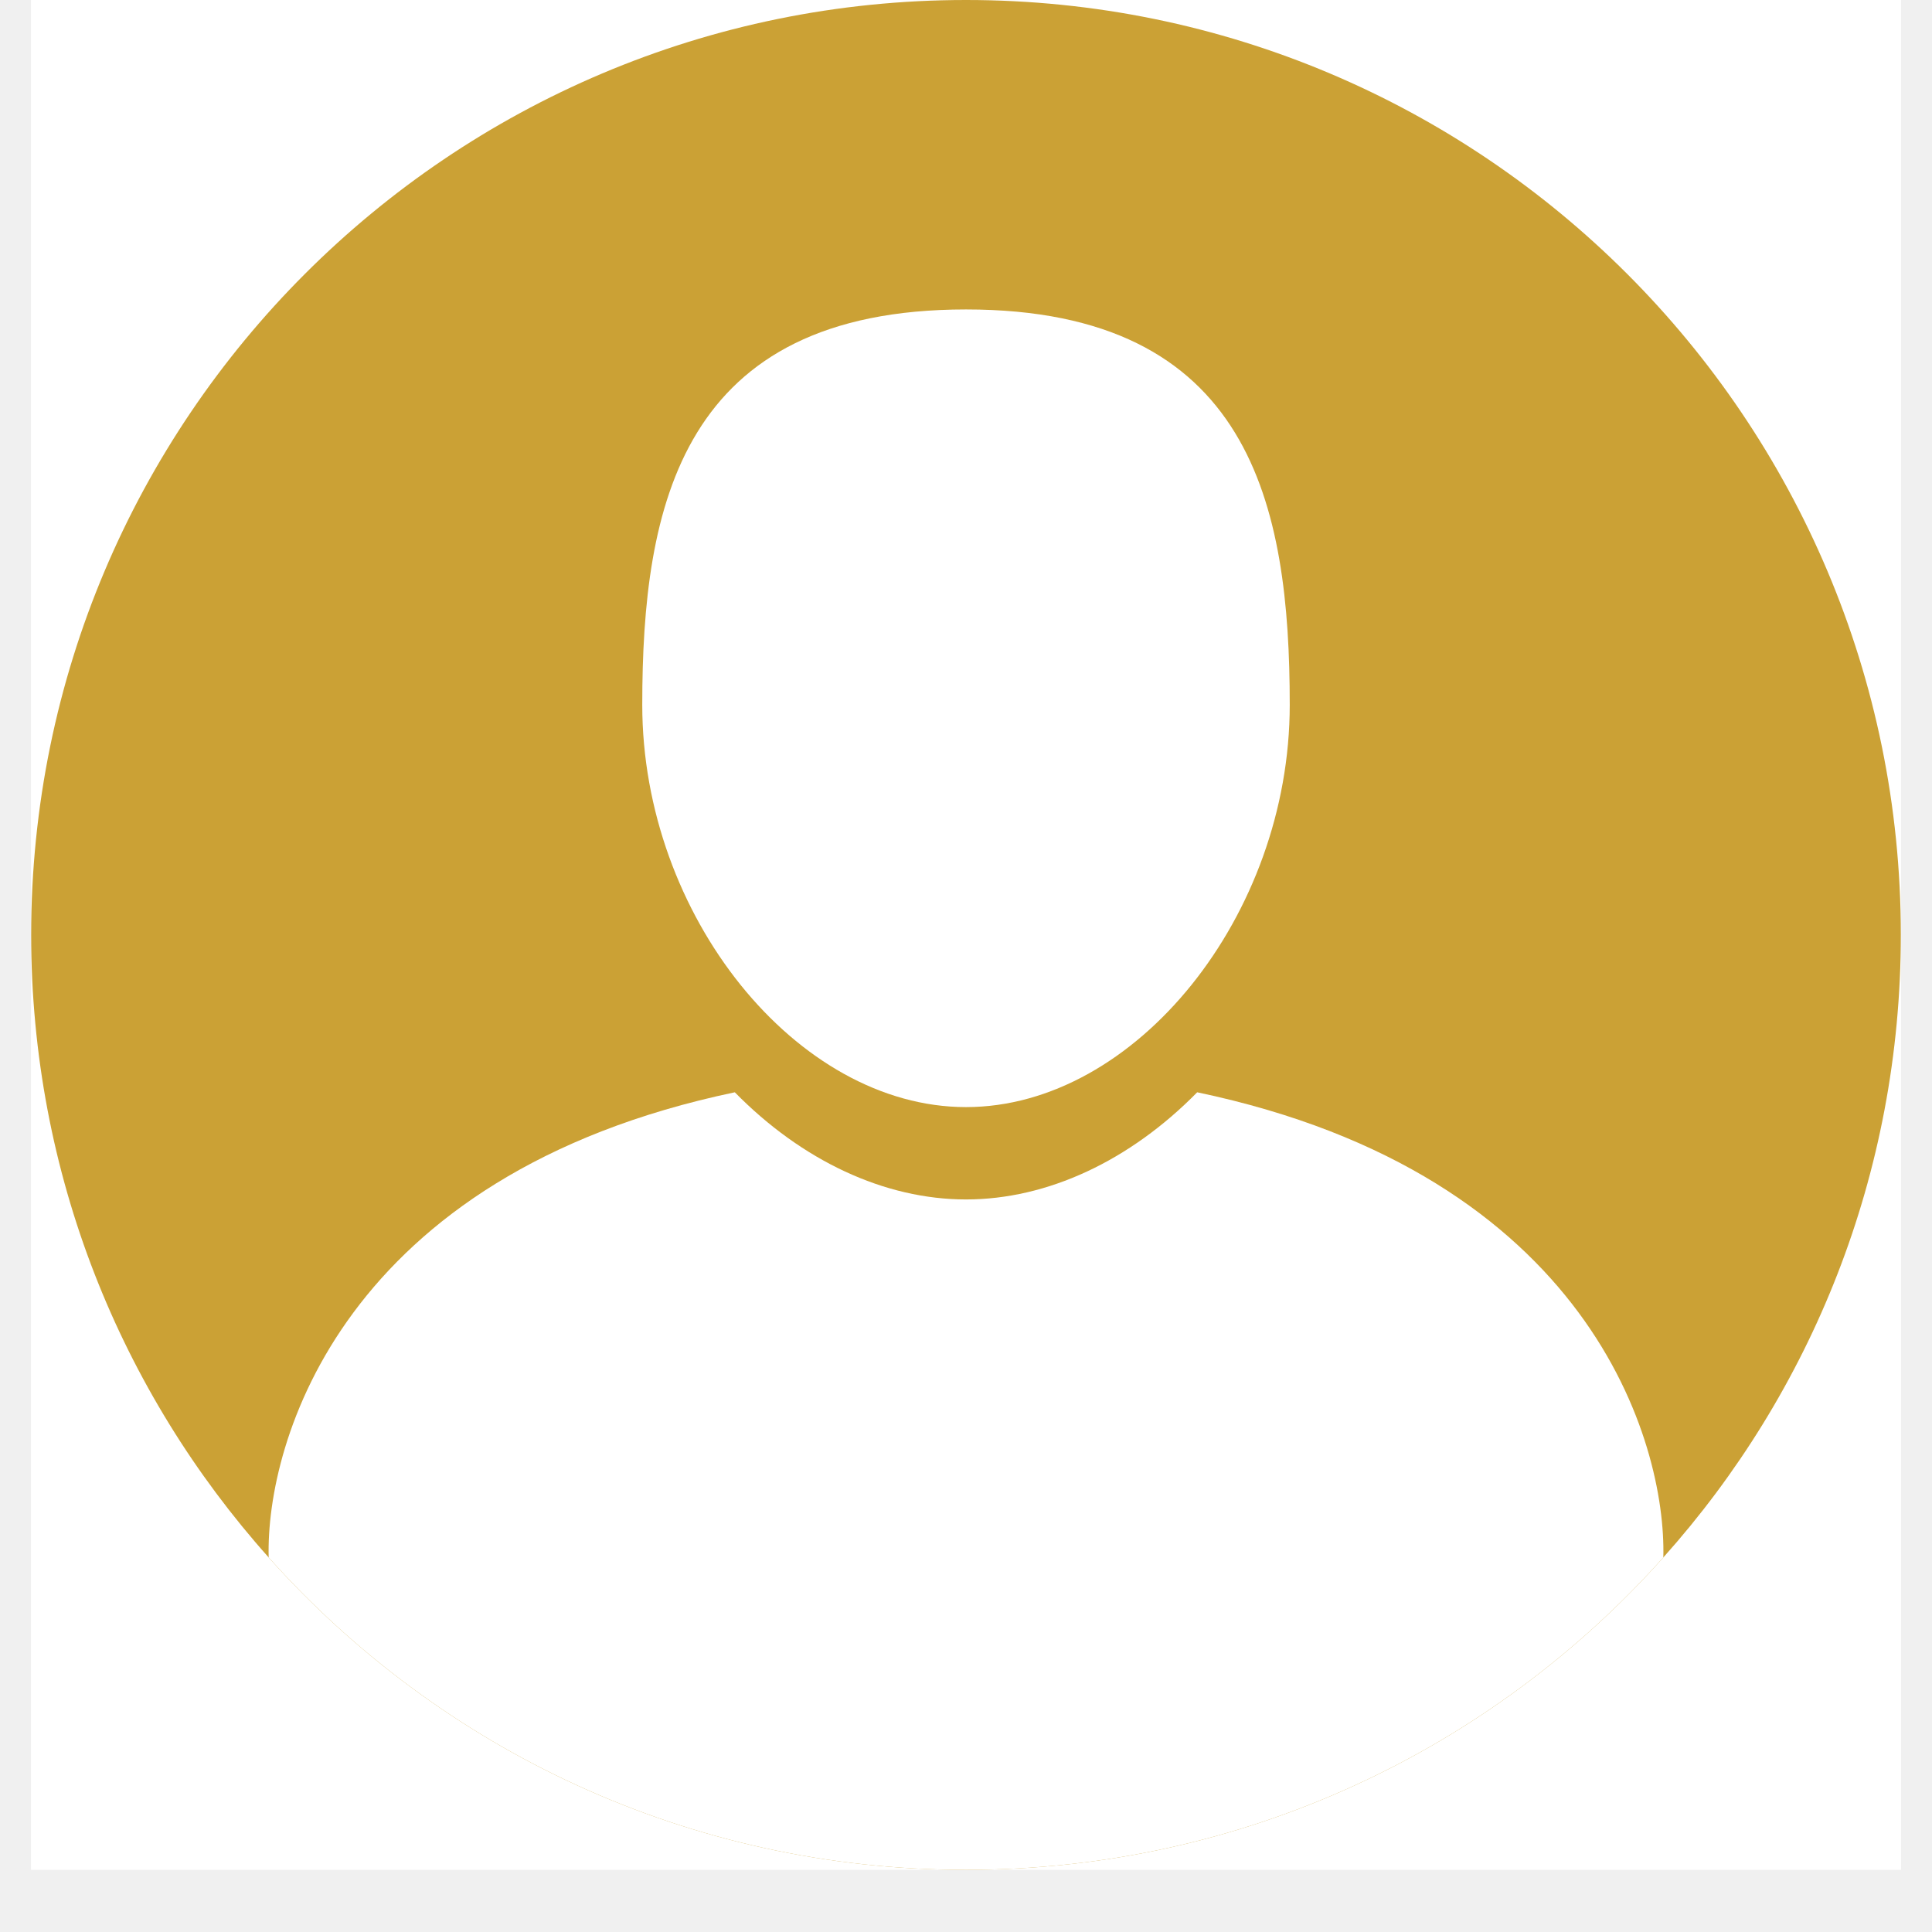
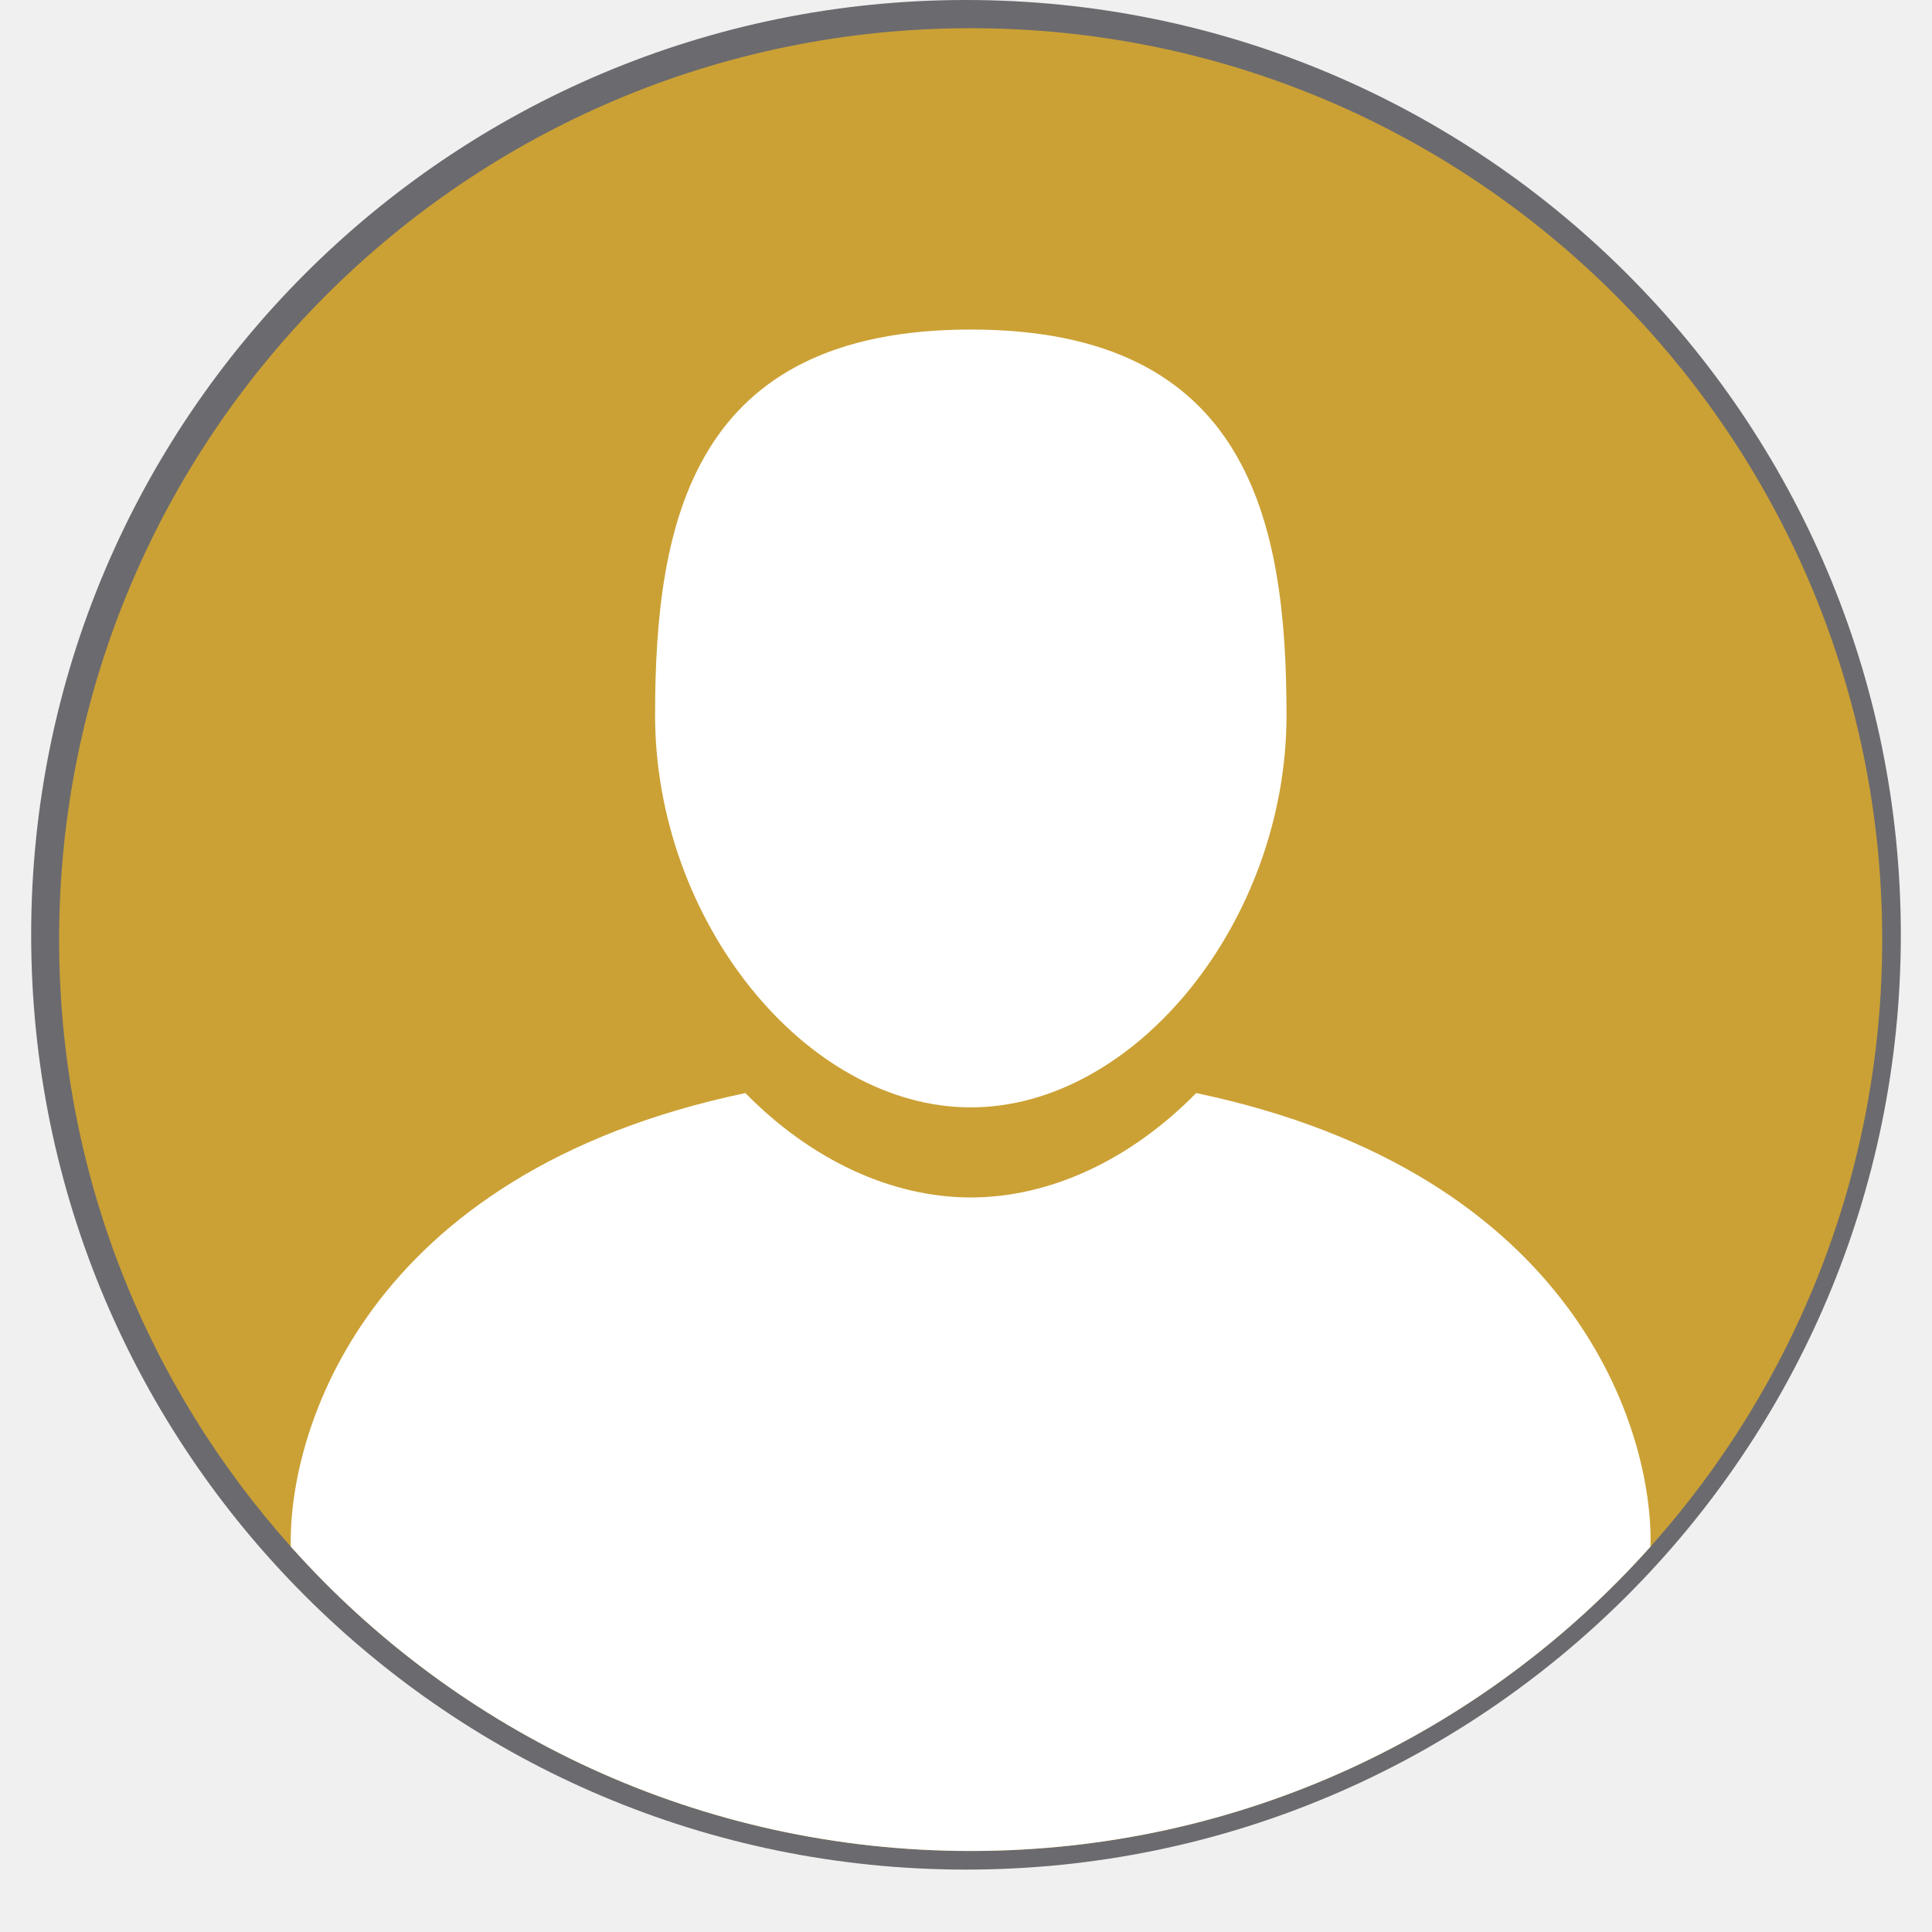
<svg xmlns="http://www.w3.org/2000/svg" width="40" zoomAndPan="magnify" viewBox="0 0 30 30" height="40" preserveAspectRatio="xMidYMid meet" version="1.0">
  <defs>
-     <clipPath id="80e5e3d170">
+     <clipPath id="000bd66332">
      <path d="M 0.484 0 L 29.516 0 L 29.516 29.031 L 0.484 29.031 Z M 0.484 0 " clip-rule="nonzero" />
    </clipPath>
-     <clipPath id="2c5eef3397">
-       <path d="M 4 16 L 26 16 L 26 29.031 L 4 29.031 Z M 4 16 " clip-rule="nonzero" />
+     <clipPath id="e7dd0a775a">
+       <path d="M 15 0 C 6.984 0 0.484 6.5 0.484 14.516 C 0.484 22.531 6.984 29.031 15 29.031 C 23.016 29.031 29.516 22.531 29.516 14.516 C 29.516 6.5 23.016 0 15 0 " clip-rule="nonzero" />
+     </clipPath>
+     <clipPath id="6063c61fff">
+       <path d="M 0.918 0.434 L 29.227 0.434 L 29.227 28.742 L 0.918 28.742 Z M 0.918 0.434 " clip-rule="nonzero" />
+     </clipPath>
+     <clipPath id="7e837fc146">
+       <path d="M 4 16 L 26 16 L 26 28.742 L 4 28.742 Z M 4 16 " clip-rule="nonzero" />
    </clipPath>
  </defs>
-   <g clip-path="url(#80e5e3d170)">
-     <path fill="#ffffff" d="M 0.484 0 L 29.516 0 L 29.516 36.289 L 0.484 36.289 Z M 0.484 0 " fill-opacity="1" fill-rule="nonzero" />
-     <path fill="#ffffff" d="M 0.484 0 L 29.516 0 L 29.516 29.031 L 0.484 29.031 Z M 0.484 0 " fill-opacity="1" fill-rule="nonzero" />
-     <path fill="#ffffff" d="M 0.484 0 L 29.516 0 L 29.516 29.031 L 0.484 29.031 Z M 0.484 0 " fill-opacity="1" fill-rule="nonzero" />
-     <path fill="#cba135" d="M 29.516 14.516 C 29.516 18.23 28.125 21.617 25.828 24.184 C 23.172 27.16 19.305 29.035 15 29.035 C 10.695 29.035 6.828 27.16 4.172 24.184 C 1.879 21.617 0.484 18.23 0.484 14.516 C 0.484 6.5 6.984 0 15 0 C 23.02 0 29.516 6.5 29.516 14.516 " fill-opacity="1" fill-rule="nonzero" />
+   <g clip-path="url(#000bd66332)">
+     <g clip-path="url(#e7dd0a775a)">
+       <path fill="#6b6a6f" d="M 0.484 0 L 29.516 0 L 29.516 29.031 L 0.484 29.031 Z M 0.484 0 " fill-opacity="1" fill-rule="nonzero" />
+     </g>
  </g>
-   <path fill="#ffffff" d="M 15 17.191 C 17.633 17.191 20.027 14.215 20.027 10.945 C 20.027 7.855 19.43 4.805 15 4.805 C 10.57 4.805 9.973 7.855 9.973 10.945 C 9.973 14.215 12.371 17.191 15 17.191 " fill-opacity="1" fill-rule="nonzero" />
-   <g clip-path="url(#2c5eef3397)">
-     <path fill="#ffffff" d="M 25.828 24.184 C 23.172 27.16 19.305 29.035 15 29.035 C 10.695 29.035 6.828 27.16 4.172 24.184 C 4.125 22.391 5.32 18.238 11.41 16.961 C 12.453 18.023 13.734 18.625 15 18.625 C 16.266 18.625 17.547 18.023 18.59 16.961 C 24.68 18.238 25.875 22.391 25.828 24.184 " fill-opacity="1" fill-rule="nonzero" />
+   <g clip-path="url(#6063c61fff)">
+     <path fill="#cba135" d="M 29.227 14.59 C 29.227 18.211 27.867 21.512 25.629 24.016 C 23.039 26.918 19.27 28.742 15.074 28.742 C 10.875 28.742 7.105 26.918 4.516 24.016 C 2.277 21.512 0.918 18.211 0.918 14.59 C 0.918 6.773 7.258 0.438 15.074 0.438 C 22.891 0.438 29.227 6.773 29.227 14.59 " fill-opacity="1" fill-rule="nonzero" />
+   </g>
+   <path fill="#ffffff" d="M 15.074 17.195 C 17.637 17.195 19.977 14.293 19.977 11.105 C 19.977 8.098 19.395 5.117 15.074 5.117 C 10.754 5.117 10.172 8.098 10.172 11.105 C 10.172 14.293 12.508 17.195 15.074 17.195 " fill-opacity="1" fill-rule="nonzero" />
+   <g clip-path="url(#7e837fc146)">
+     <path fill="#ffffff" d="M 25.629 24.016 C 23.039 26.918 19.27 28.742 15.074 28.742 C 10.875 28.742 7.105 26.918 4.516 24.016 C 4.473 22.27 5.637 18.219 11.574 16.973 C 12.59 18.008 13.84 18.594 15.074 18.594 C 16.309 18.594 17.559 18.008 18.574 16.973 C 24.512 18.219 25.676 22.27 25.629 24.016 " fill-opacity="1" fill-rule="nonzero" />
  </g>
</svg>
